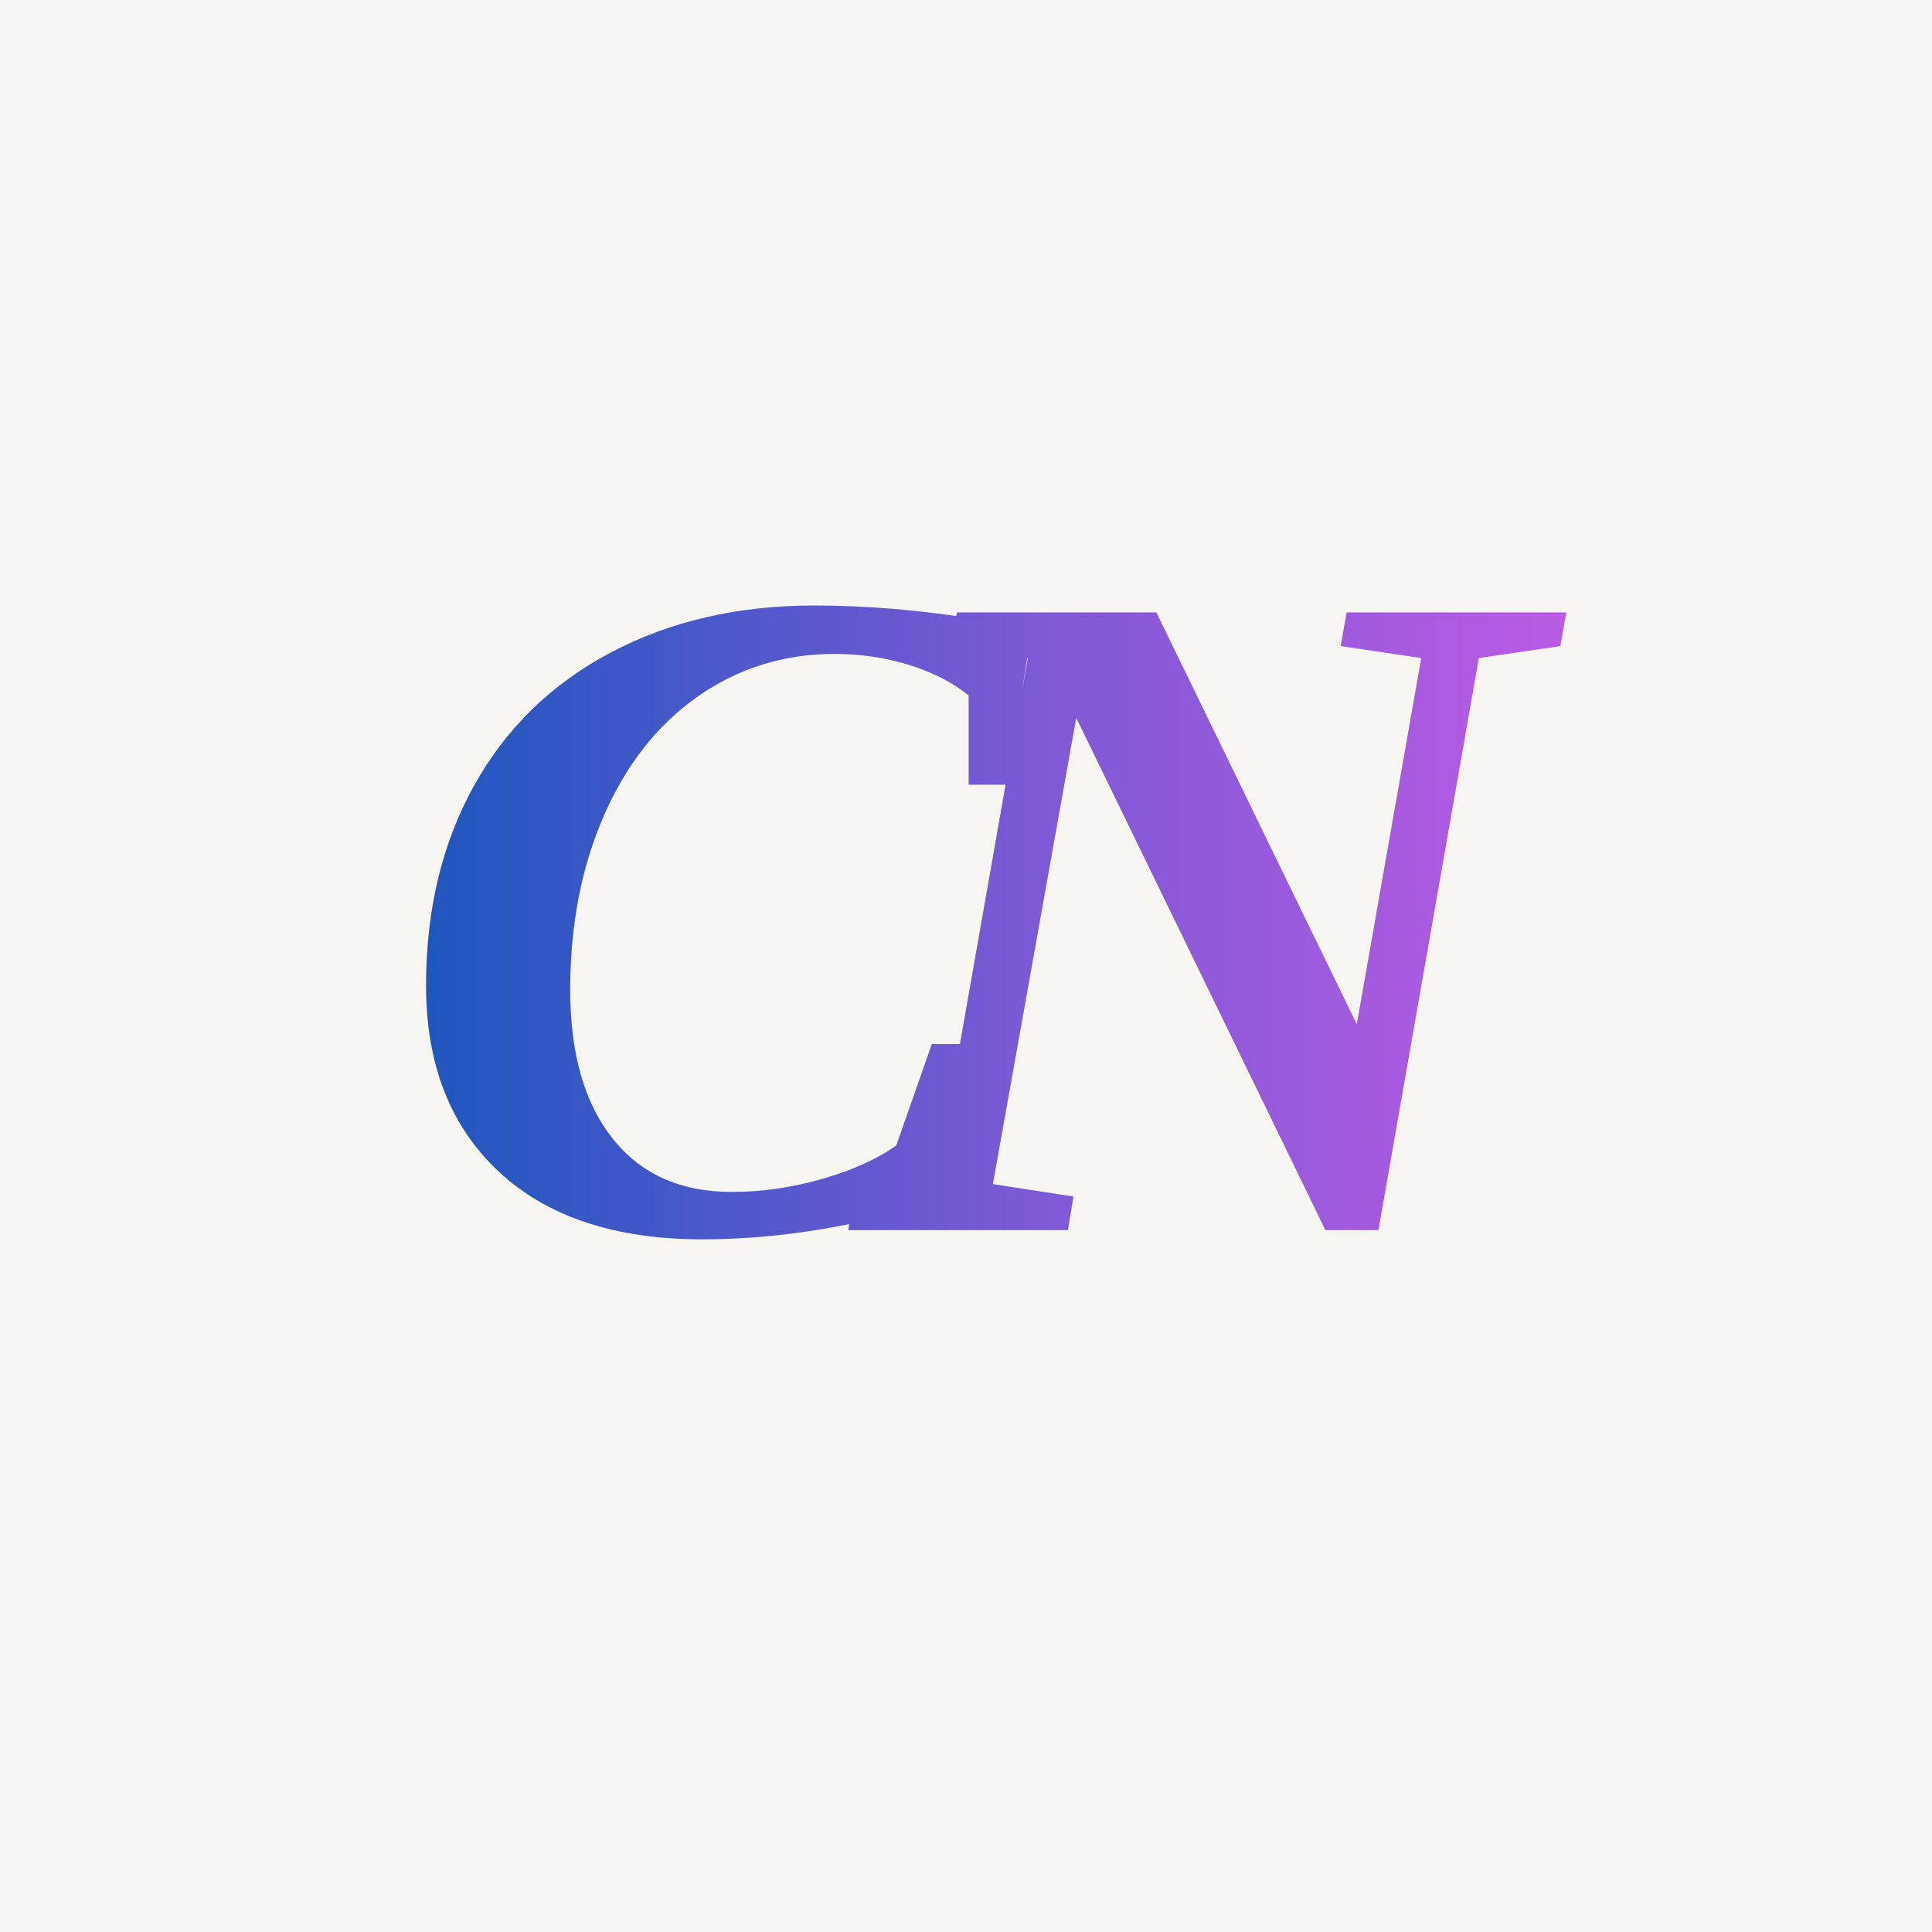
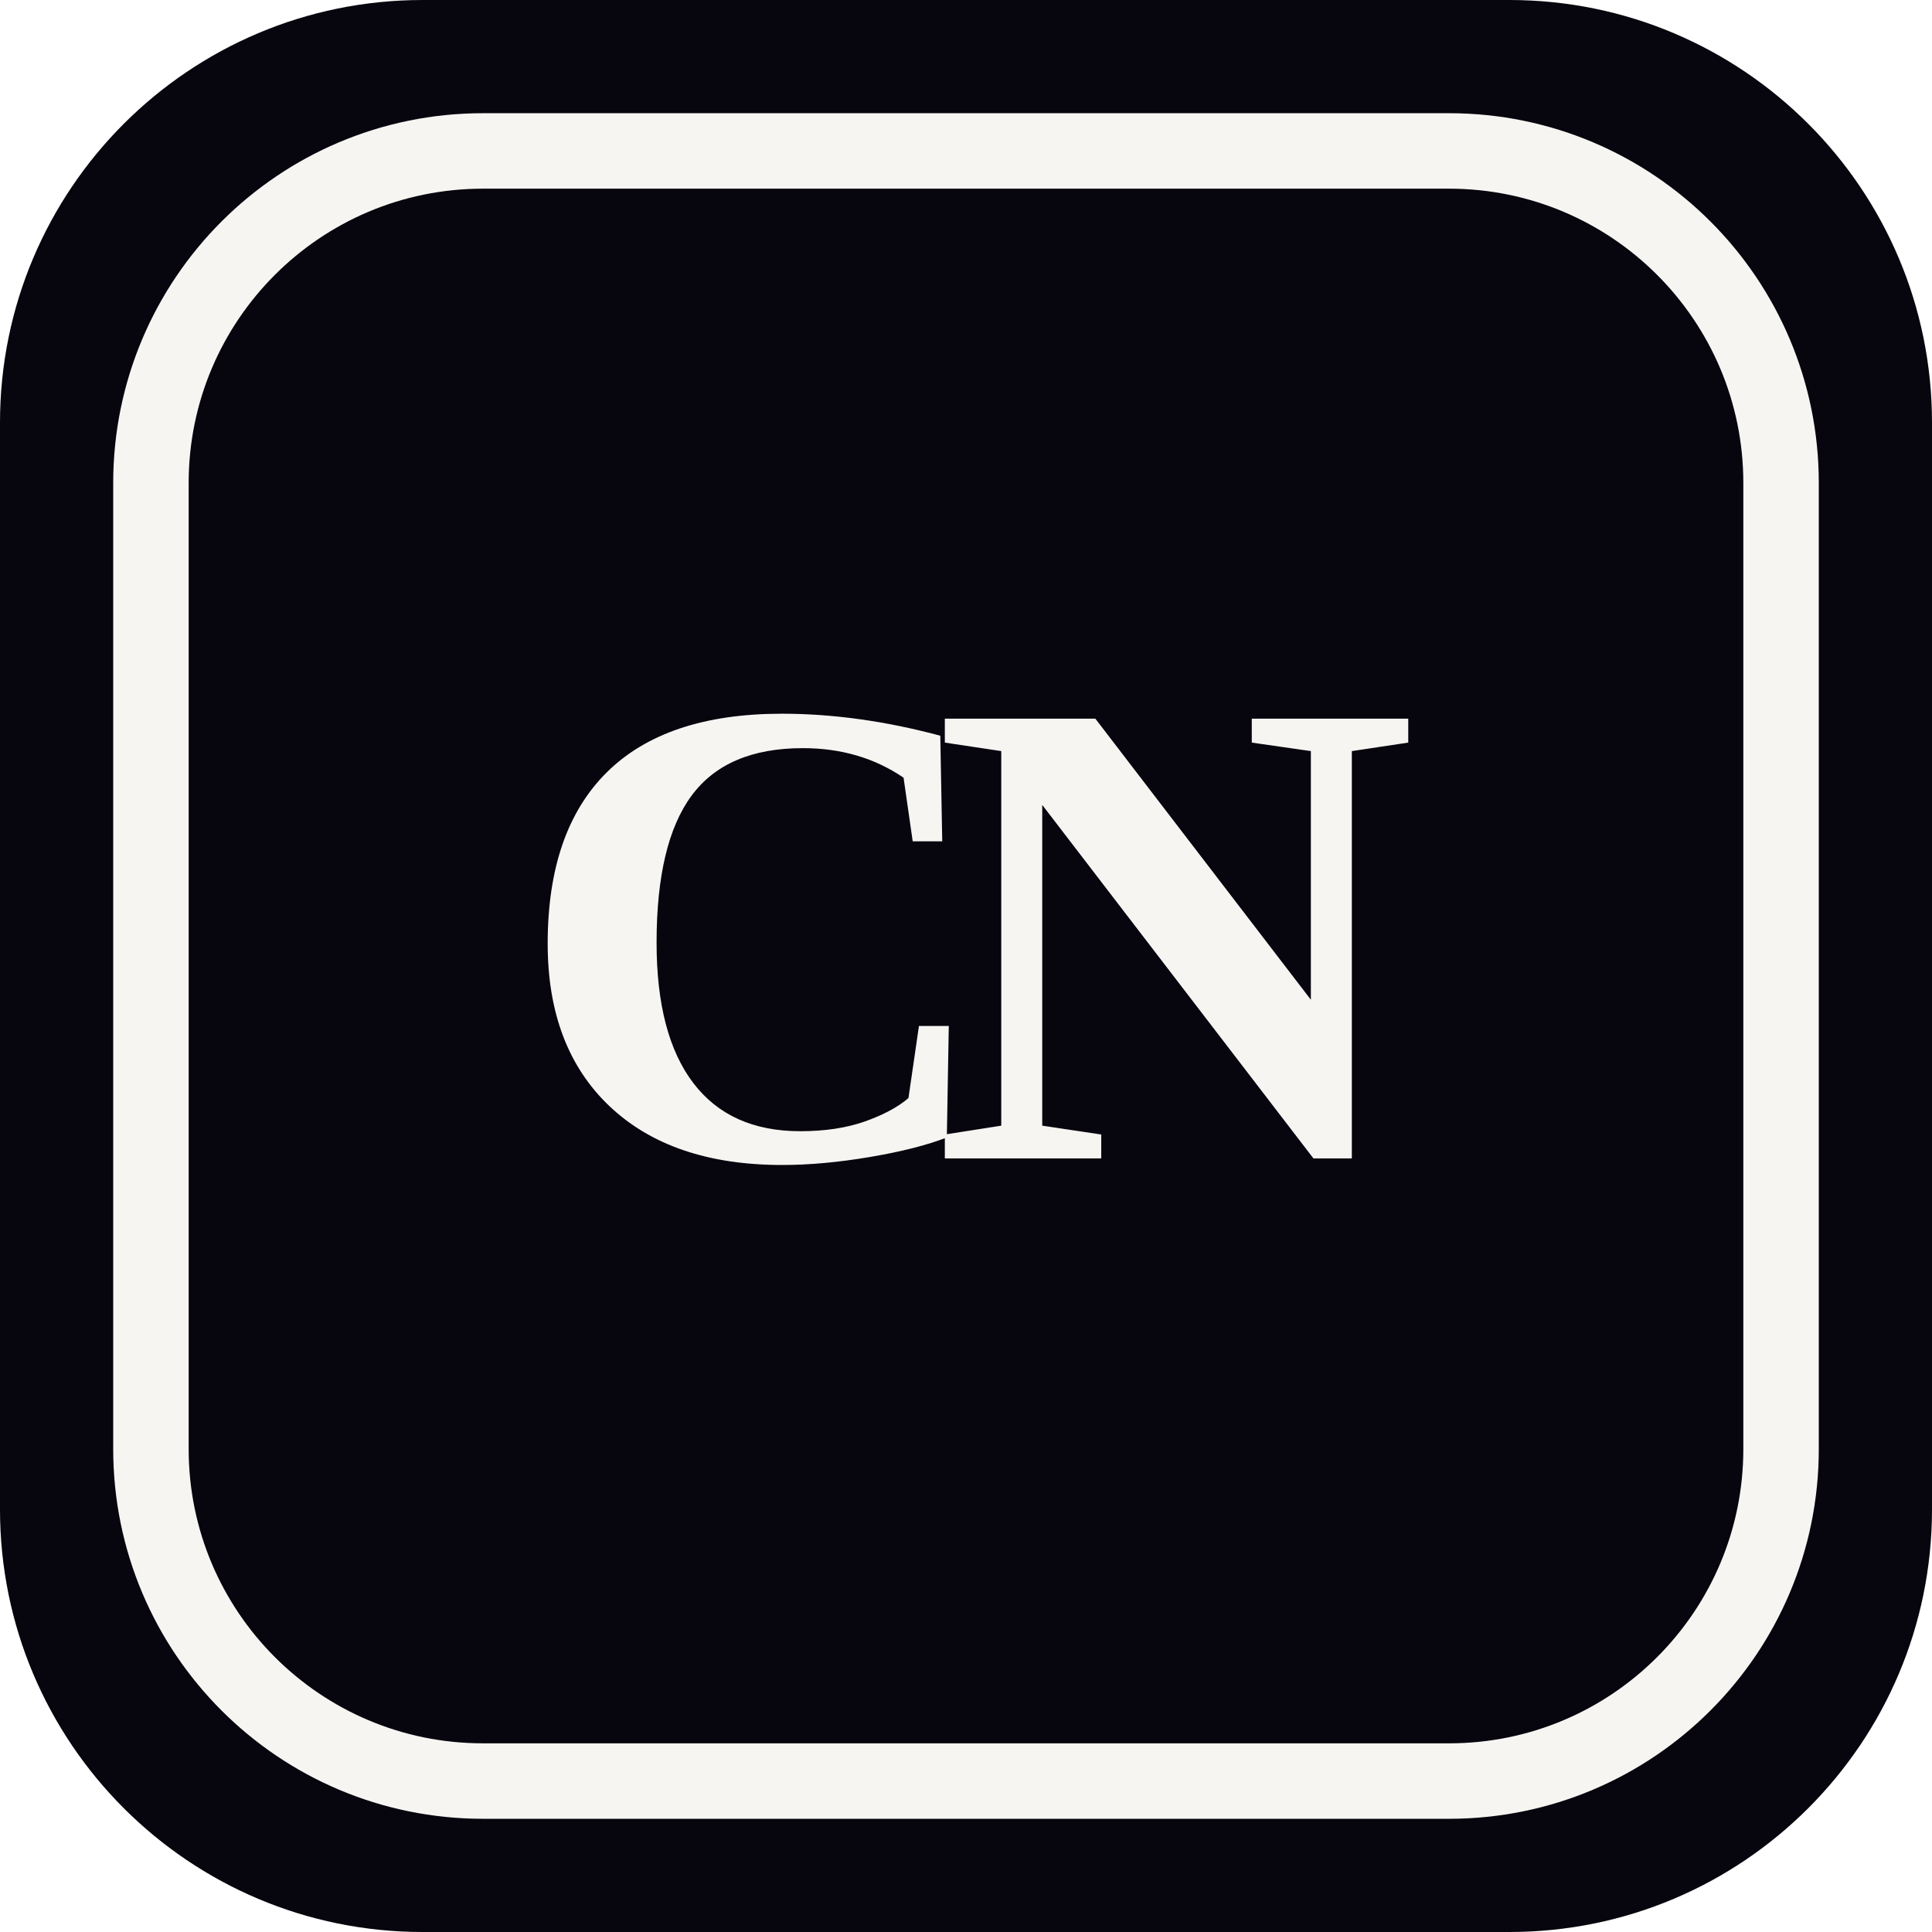
<svg xmlns="http://www.w3.org/2000/svg" viewBox="0 0 512 512">
-   <rect width="512" height="512" fill="#f6f5f2" />
-   <defs>
-     <linearGradient id="cnGradient" x1="72" y1="256" x2="440" y2="256" gradientUnits="userSpaceOnUse">
-       <stop offset="0" stop-color="#0756b8" />
-       <stop offset="0.55" stop-color="#7d59d6" />
-       <stop offset="1" stop-color="#c45be7" />
-     </linearGradient>
-   </defs>
-   <text x="256" y="326" fill="url(#cnGradient)" font-family="Georgia, 'Times New Roman', serif" font-size="250" font-weight="900" font-style="italic" letter-spacing="-44" text-anchor="middle">CN</text>
+   <rect width="512" height="512" rx="112" fill="#07050d" />
+   <rect x="40" y="40" width="432" height="432" rx="88" fill="none" stroke="#f6f5f2" stroke-width="20" />
+   <text x="256" y="307" fill="#f6f5f2" font-family="Georgia, 'Times New Roman', serif" font-size="178" font-weight="700" letter-spacing="-18" text-anchor="middle">CN</text>
</svg>
